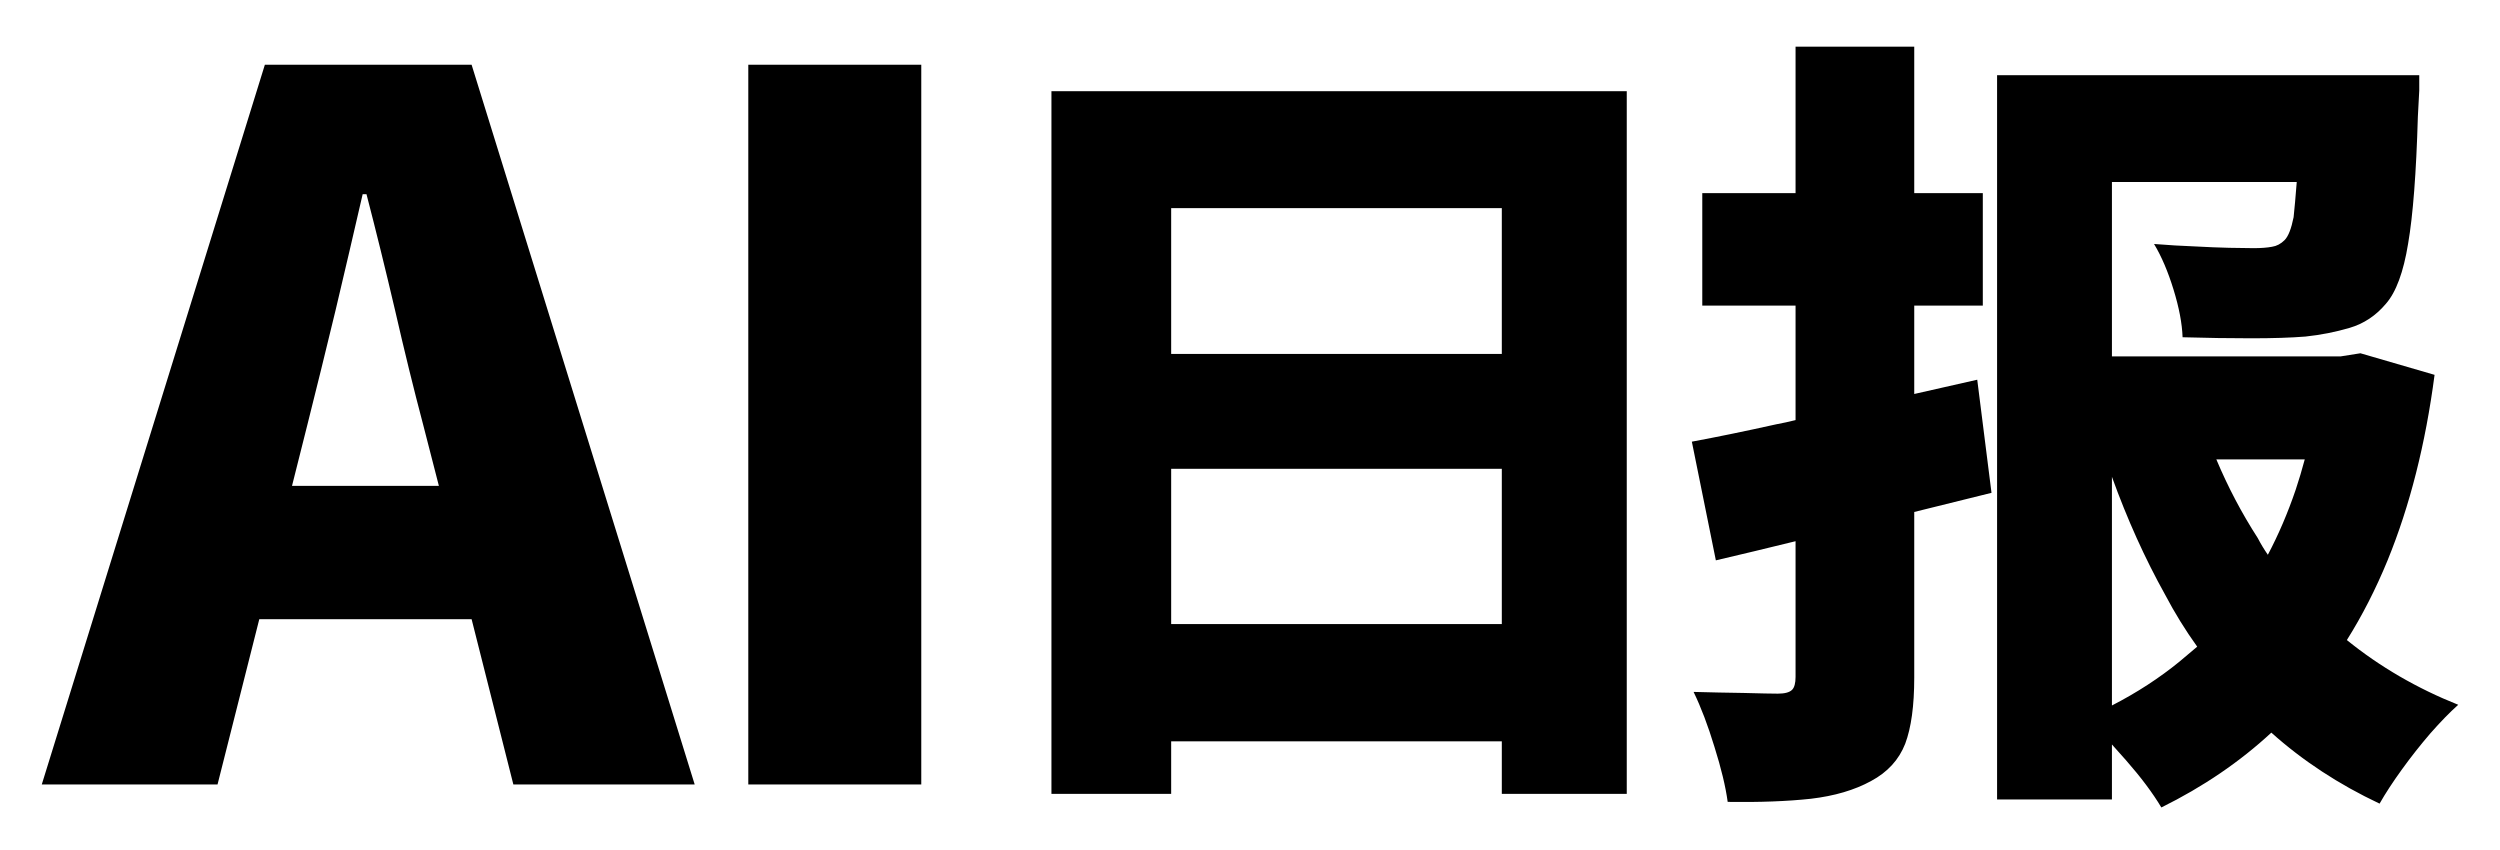
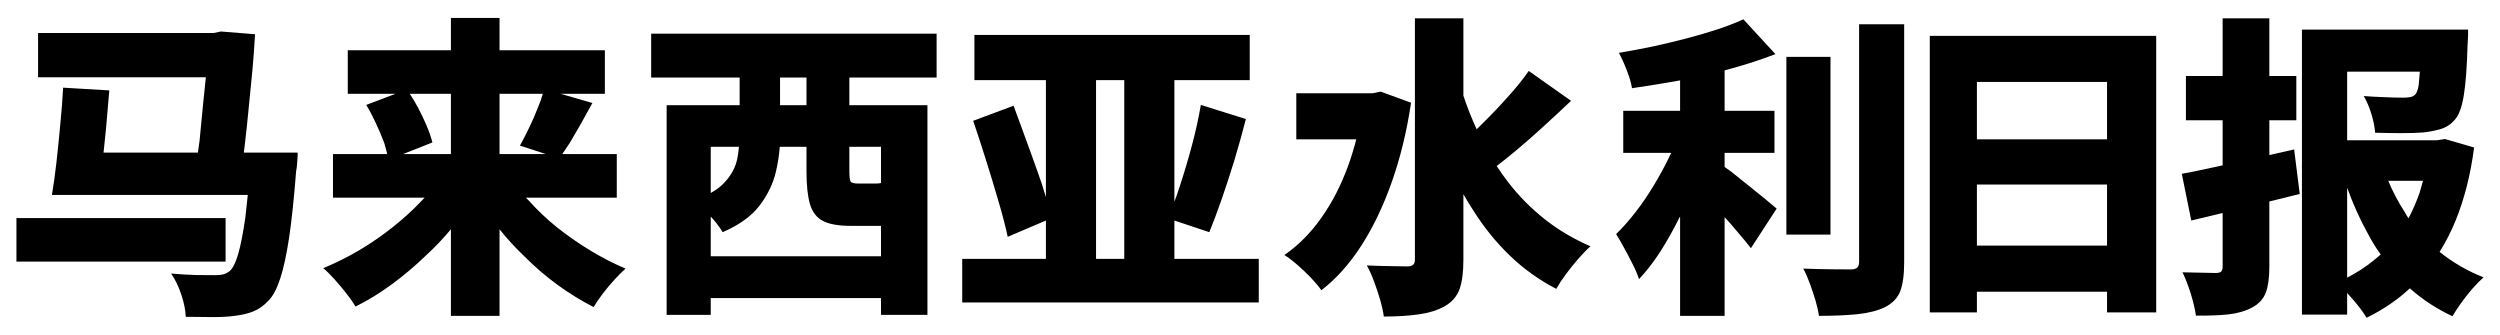
- <svg xmlns="http://www.w3.org/2000/svg" viewBox="0 -122.0 718.3 244.0">
-   <path id="accent" d="M62.5 103.4L12 103.4L76.1-103.4L135.5-103.4L199.6 103.4L147.5 103.4L135.5 55.9L74.5 55.9L62.5 103.4ZM83.9 17.6L126.1 17.6L121.6 0.1Q117.5-15.4 113.5-32.9Q109.4-50.4 105.3-66.2L105.3-66.2L104.2-66.2Q100.5-50.1 96.4-32.8Q92.2-15.4 88.3 0.1L88.3 0.1L83.9 17.6Z M264.7 103.4L215.0 103.4L215.0-103.4L264.7-103.4L264.7 103.4Z" />
-   <path id="ink" d="M302.1 106.1L302.1-95.8L467.4-95.8L467.4 106.1L431.5 106.1L431.5 91.0L336.5 91.0L336.5 106.1L302.1 106.1ZM336.5 57.3L431.5 57.3L431.5 12.7L336.5 12.7L336.5 57.3ZM336.5-20.3L431.5-20.3L431.5-62.2L336.5-62.2L336.5-20.3Z M573.8 107.7L573.8-100.4L695.1-100.4L695.1-96.0Q694.9-91.5 694.7-88.5L694.7-88.5Q694.0-64.2 691.9-52.0Q689.9-39.7 685.5-34.7Q681.2-29.6 675.1-27.8Q669.0-26.0 662.4-25.3L662.4-25.3Q656.2-24.8 646.8-24.8Q637.4-24.8 627.1-25.1L627.1-25.1Q626.9-31.0 624.5-38.8Q622.1-46.6 618.9-51.9L618.9-51.9Q625.1-51.4 630.6-51.2Q636.1-50.9 640.5-50.8Q645.0-50.7 647.5-50.7L647.5-50.7Q650.7-50.7 652.8-51.1Q654.8-51.4 656.4-53.0Q658.0-54.6 659.0-59.6L659.0-59.6Q659.4-63.3 659.9-69.7L659.9-69.7L606.8-69.7L606.8-19.6L672.5-19.6L678.2-20.5L699.5-14.3Q695.6 15.5 686.0 39.0L686.0 39.0Q680.9 51.4 674.3 61.9L674.3 61.9Q688.5 73.4 706.3 80.5L706.3 80.5Q702.7 83.7 698.3 88.7Q694.0 93.7 690.1 99.1Q686.2 104.5 683.7 108.9L683.7 108.9Q666.1 100.6 652.6 88.5L652.6 88.5Q639.0 101.1 621.0 110L621.0 110Q617.3 103.8 610.9 96.5L610.9 96.5Q608.8 94.2 606.8 91.9L606.8 91.9L606.8 107.7L573.8 107.7ZM493.0 39.0L486.1 4.9Q496.9 2.9 510.4-0.1L510.4-0.1Q513.1-0.6 515.9-1.3L515.9-1.3L515.9-34.2L489.1-34.2L489.1-66.5L515.9-66.5L515.9-108.6L550.0-108.6L550.0-66.5L569.7-66.5L569.7-34.2L550.0-34.2L550.0-8.8Q559.1-10.9 568.1-12.9L568.1-12.9L572.2 19.6Q561.2 22.3 550.0 25.1L550.0 25.1L550.0 72.7Q550.0 84.8 547.4 91.7Q544.7 98.6 537.6 102.4Q530.5 106.3 520.3 107.5Q510.2 108.6 496.4 108.4L496.4 108.4Q495.5 101.8 492.6 92.6Q489.8 83.4 486.6 76.8L486.6 76.8Q493.7 77.0 501.0 77.1Q508.3 77.3 510.8 77.3L510.8 77.3Q513.8 77.3 514.9 76.2Q515.9 75.2 515.9 72.5L515.9 72.5L515.9 33.5Q503.7 36.5 493.0 39.0L493.0 39.0ZM631.3 63.8L631.3 63.8Q626.2 56.7 622.1 48.9L622.1 48.9Q613.4 33.3 606.8 15.0L606.8 15.0L606.8 80.7Q617.5 75.2 626.2 68.1L626.2 68.1Q628.7 66.0 631.3 63.8ZM662.2 10.0L636.8 10.0Q641.8 21.9 648.7 32.6L648.7 32.6Q650.0 35.1 651.6 37.4L651.6 37.4Q656.2 28.7 659.6 18.7L659.6 18.7Q661.0 14.5 662.2 10.0L662.2 10.0Z" />
+ <svg xmlns="http://www.w3.org/2000/svg" viewBox="0 -122.0 1825.2 244.0">
+   <path id="accent" d="M27.8-65.6L27.8-97.9L155.8-97.9L161.3-99.0L186.2-97.0Q185.5-84.4 184.3-70.9Q183.0-57.3 181.6-43.5Q180.3-29.6 178.7-16.1L178.7-16.1Q178.4-13.4 178.0-10.6L178.0-10.6L217.3-10.6L217.3-8.1Q217.1-5.6 216.9-2.4Q216.7 0.8 216.2 2.9L216.2 2.9Q213.9 32.4 211.1 51.4Q208.2 70.4 204.6 81.3Q201.1 92.1 196.3 97.2L196.3 97.2Q191.0 102.9 185.1 105.3Q179.1 107.7 171.3 108.6L171.3 108.6Q164.9 109.5 155.4 109.5Q145.9 109.5 135.6 109.3L135.6 109.3Q135.4 102.2 132.4 93.2Q129.4 84.1 124.9 77.7L124.9 77.7Q134.7 78.6 143.6 78.8Q152.6 78.9 157.1 78.9L157.1 78.9Q160.6 78.9 163.0 78.3Q165.4 77.7 167.7 75.9L167.7 75.9Q171.1 72.9 173.9 63.5Q176.6 54.1 179.1 37.0L179.1 37.0Q180.0 29.4 180.9 20.3L180.9 20.3L37.9 20.3Q39.7 10.0 41.2-3.4Q42.7-16.8 44.0-31.0Q45.4-45.2 46.1-58.0L46.1-58.0L79.8-56.0Q78.8-43.2 77.5-29.2L77.5-29.2Q76.6-19.6 75.6-10.6L75.6-10.6L144.5-10.6Q145.0-14.8 145.7-19.3L145.7-19.3Q147.1-33.3 148.4-47.3L148.4-47.3Q149.4-56.7 150.3-65.6L150.3-65.6L27.8-65.6ZM12 69.0L12 37.2L164.7 37.2L164.7 69.0L12 69.0Z M243.1 22.3L243.1-9.5L282.7-9.5Q281.8-13.4 280.5-17.7L280.5-17.7Q277.9-24.6 274.5-31.9Q271.1-39.3 267.4-45.4L267.4-45.4L288.7-53.5L253.9-53.5L253.9-85.3L329.2-85.3L329.2-108.9L364.7-108.9L364.7-85.3L441.6-85.3L441.6-53.5L409.3-53.5L432.5-46.8Q428.3-39.0 424.1-31.6Q419.9-24.2 416.0-17.7L416.0-17.7Q413.0-13.4 410.5-9.5L410.5-9.5L450.3-9.5L450.3 22.3L383.9 22.3Q385.1 23.5 386.2 24.6L386.2 24.6Q395.4 34.9 406.8 44.1Q418.3 53.2 431.0 60.9Q443.7 68.6 456.7 74.1L456.7 74.1Q453.1 77.3 448.5 82.3Q443.9 87.3 439.9 92.6Q435.9 97.9 433.4 102.2L433.4 102.2Q419.9 95.3 407.1 86.0Q394.2 76.6 382.8 65.1L382.8 65.1Q373.2 56.0 364.7 45.4L364.7 45.4L364.7 108.6L329.2 108.6L329.2 45.4Q320.8 55.5 311.1 64.4L311.1 64.4Q299.2 75.9 286.3 85.4Q273.4 94.9 259.6 101.8L259.6 101.8Q257.1 97.6 253.0 92.4Q248.9 87.1 244.4 82.1Q239.9 77.0 236.0 73.8L236.0 73.8Q249.3 68.3 262.3 60.7Q275.2 53.0 286.9 43.7Q298.5 34.5 308.2 24.2L308.2 24.2Q309.1 23.2 310.0 22.3L310.0 22.3L243.1 22.3ZM396.3-53.5L364.7-53.5L364.7-9.5L398.6-9.5L379.6-15.7Q382.8-21.4 386.2-28.5Q389.7-35.6 392.6-43.2L392.6-43.2Q394.9-48.4 396.3-53.5L396.3-53.5ZM329.2-9.5L329.2-53.5L299.2-53.5Q302.2-48.9 305.0-43.8L305.0-43.8Q308.6-37.0 311.5-30.2Q314.3-23.5 315.7-18.0L315.7-18.0L294.2-9.5L329.2-9.5Z M486.7 107.9L486.7-45.2L540.0-45.2L540.0-65.4L475.4-65.4L475.4-97.4L683.8-97.4L683.8-65.4L620.1-65.4L620.1-45.2L677.1-45.2L677.1 107.9L643.2 107.9L643.2 95.6L518.9 95.6L518.9 107.9L486.7 107.9ZM588.8 3.1L588.8-14.8L569.3-14.8Q568.6-5.8 566.5 3.3L566.5 3.3Q563.3 16.8 554.3 28.4Q545.3 39.9 527.6 47.5L527.6 47.5Q525.8 44.3 522.1 39.7L522.1 39.7Q520.5 37.9 518.9 36.1L518.9 36.1L518.9 65.1L643.2 65.1L643.2 42.9Q643.0 42.9 642.8 42.9L642.8 42.9L621.0 42.9Q607.8 42.9 600.8 39.3Q593.8 35.6 591.3 26.9Q588.8 18.2 588.8 3.1L588.8 3.1ZM643.2-14.8L620.1-14.8L620.1 2.9Q620.1 9.3 621.1 10.6Q622.2 12.0 626.5 12.0L626.5 12.0L639.3 12.0Q642.1 12.0 643.2 11.6L643.2 11.6L643.2-14.8ZM518.9-14.8L518.9 18.9Q525.6 15.2 529.5 10.6L529.5 10.6Q536.3 3.1 538.2-5.8L538.2-5.8Q539.1-10.2 539.5-14.8L539.5-14.8L518.9-14.8ZM569.5-65.4L569.5-45.2L588.8-45.2L588.8-65.4L569.5-65.4Z M702.5 98.8L702.5 67.0L763.6 67.0L763.6 39.0L735.7 50.9Q733.4 39.9 729.1 25.4Q724.9 10.9 720.0-4.7Q715.1-20.3 710.5-33.8L710.5-33.8L740.0-44.8Q744.8-31.7 750.3-16.7Q755.8-1.7 760.6 12.2L760.6 12.2Q762.2 17.3 763.6 21.9L763.6 21.9L763.6-63.5L711.4-63.5L711.4-96.5L912.4-96.5L912.4-63.5L857.4-63.5L857.4 25.3Q859.7 19.3 861.8 12.5L861.8 12.5Q866.4-1.5 870.4-16.6Q874.4-31.7 876.7-45.4L876.7-45.4L909.6-35.1Q905.7-20.0 901.2-5.0Q896.6 10.0 891.9 23.5Q887.2 37.0 882.9 47.5L882.9 47.5L857.4 39.0L857.4 67.0L919.0 67.0L919.0 98.8L702.5 98.8ZM800.2-63.5L800.2 67.0L820.8 67.0L820.8-63.5L800.2-63.5Z M1033.0 67.2L1033.0-108.6L1068.4-108.6L1068.4-52.1Q1072.6-39.5 1078.1-27.6L1078.1-27.6Q1080.1-29.6 1082.4-31.9L1082.4-31.9Q1091.8-41.1 1100.7-51.1Q1109.7-61.0 1116.1-70.2L1116.1-70.2L1147.0-48.4Q1137.4-39.3 1127.0-29.8Q1116.7-20.3 1106.7-12.0L1106.7-12.0Q1099.3-5.8 1092.7-0.8L1092.7-0.8Q1096.6 5.2 1101.0 10.9L1101.0 10.9Q1112.6 26.0 1127.6 37.9Q1142.6 49.8 1161.2 57.8L1161.2 57.8Q1157.3 61.2 1152.5 66.7Q1147.7 72.2 1143.3 78.1Q1139.0 83.9 1136.2 88.9L1136.2 88.9Q1117.0 78.9 1102.1 64.4Q1087.2 50.0 1075.8 31.9L1075.8 31.9Q1071.9 26.0 1068.4 19.8L1068.4 19.8L1068.4 67.4Q1068.4 81.2 1065.6 89.1Q1062.7 97.0 1054.9 101.5L1054.9 101.5Q1047.2 105.9 1035.9 107.5Q1024.7 109.1 1010.3 109.1L1010.3 109.1Q1009.6 103.8 1007.7 97.1Q1005.7 90.3 1003.2 83.6Q1000.7 76.8 997.9 71.8L997.9 71.8Q1007.3 72.2 1015.7 72.3Q1024.0 72.5 1027.5 72.5L1027.5 72.5Q1030.4 72.5 1031.7 71.3Q1033.0 70.2 1033.0 67.2L1033.0 67.2ZM946.4-20.3L946.4-53.9L1002.1-53.9L1008.0-55.1L1030.2-47.0Q1025.4-15.2 1016.0 11.2Q1006.6 37.7 993.7 57.6Q980.8 77.5 964.7 89.9L964.7 89.9Q962.0 86.0 957.2 80.9Q952.4 75.9 947.1 71.3Q941.8 66.7 937.7 64.2L937.7 64.2Q953.1 53.5 964.7 37.0Q976.4 20.5 984.2-0.8L984.2-0.8Q987.6-10.2 990.2-20.3L990.2-20.3L946.4-20.3Z M1185.1-10.4L1185.1-41.1L1226.6-41.1L1226.6-63.3Q1208.7-60.1 1191.5-57.6L1191.5-57.6Q1190.6-63.3 1187.6-70.9Q1184.7-78.4 1181.9-83.4L1181.9-83.4Q1194.3-85.5 1206.8-88.1Q1219.2-90.8 1231.1-93.9Q1243.0-97.0 1253.7-100.5Q1264.3-104.0 1272.8-107.9L1272.8-107.9L1296.2-82.5Q1281.0-76.6 1263.4-71.8L1263.4-71.8Q1261.1-71.1 1259.1-70.6L1259.1-70.6L1259.1-41.1L1295.5-41.1L1295.5-10.4L1259.1-10.4L1259.1-0.1Q1261.1 1.3 1263.6 3.1L1263.6 3.1Q1269.6 7.9 1276.5 13.4Q1283.3 18.9 1289.1 23.6Q1294.8 28.3 1297.1 30.3L1297.1 30.3L1278.3 59.2Q1274.4 54.1 1269.1 48.0L1269.1 48.0Q1264.3 42.2 1259.1 36.5L1259.1 36.5L1259.1 108.6L1226.6 108.6L1226.6 36.3Q1226.6 36.5 1226.3 36.5L1226.3 36.5Q1219.7 49.8 1212.3 61.5Q1204.8 73.1 1196.6 81.8L1196.6 81.8Q1195.0 76.8 1192.0 70.9Q1189.0 64.9 1185.8 59.1Q1182.6 53.2 1179.9 48.9L1179.9 48.9Q1187.2 41.8 1194.2 32.7Q1201.2 23.7 1207.3 13.5Q1213.5 3.3 1218.5-7.0L1218.5-7.0Q1219.2-8.8 1220.2-10.4L1220.2-10.4L1185.1-10.4ZM1357.3 69.0L1357.3-104.3L1390.2-104.3L1390.2 69.3Q1390.2 83.2 1387.3 90.7Q1384.3 98.1 1376.3 102.2L1376.3 102.2Q1368.3 106.1 1356.0 107.4Q1343.8 108.6 1328.0 108.6L1328.0 108.6Q1327.3 103.8 1325.5 97.5Q1323.6 91.2 1321.3 84.9Q1319.0 78.6 1316.5 74.1L1316.5 74.1Q1327.3 74.5 1337.4 74.6Q1347.4 74.7 1351.1 74.7L1351.1 74.7Q1354.3 74.7 1355.8 73.5Q1357.3 72.2 1357.3 69.0L1357.3 69.0ZM1304.2 49.3L1304.2-80.5L1336.4-80.5L1336.4 49.3L1304.2 49.3Z" />
+   <path id="ink" d="M1408.9 106.1L1408.9-95.8L1574.2-95.8L1574.2 106.1L1538.3 106.1L1538.3 91.0L1443.3 91.0L1443.3 106.1L1408.9 106.1ZM1443.3 57.3L1538.3 57.3L1538.3 12.7L1443.3 12.7L1443.3 57.3ZM1443.3-20.3L1538.3-20.3L1538.3-62.2L1443.3-62.2L1443.3-20.3Z M1680.6 107.7L1680.6-100.4L1801.9-100.4L1801.9-96.0Q1801.7-91.5 1801.5-88.5L1801.5-88.5Q1800.8-64.2 1798.7-52.0Q1796.7-39.7 1792.3-34.7Q1788.0-29.6 1781.9-27.8Q1775.8-26.0 1769.2-25.3L1769.2-25.3Q1763.0-24.8 1753.6-24.8Q1744.3-24.8 1734.0-25.1L1734.0-25.1Q1733.7-31.0 1731.3-38.8Q1728.9-46.6 1725.7-51.9L1725.7-51.9Q1731.9-51.4 1737.4-51.2Q1742.9-50.9 1747.3-50.8Q1751.8-50.7 1754.3-50.7L1754.3-50.7Q1757.5-50.7 1759.6-51.1Q1761.7-51.4 1763.3-53.0Q1764.9-54.6 1765.8-59.6L1765.8-59.6Q1766.2-63.3 1766.7-69.7L1766.7-69.7L1713.6-69.7L1713.6-19.6L1779.3-19.6L1785.0-20.5L1806.3-14.3Q1802.4 15.5 1792.8 39.0L1792.8 39.0Q1787.7 51.4 1781.1 61.9L1781.1 61.9Q1795.3 73.4 1813.2 80.5L1813.2 80.5Q1809.5 83.7 1805.1 88.7Q1800.8 93.7 1796.9 99.1Q1793.0 104.5 1790.5 108.9L1790.5 108.9Q1772.9 100.6 1759.4 88.5L1759.4 88.5Q1745.9 101.1 1727.8 110L1727.8 110Q1724.1 103.8 1717.7 96.5L1717.7 96.5Q1715.6 94.2 1713.6 91.9L1713.6 91.9L1713.6 107.7L1680.6 107.7ZM1599.8 39.0L1592.9 4.9Q1603.7 2.9 1617.2-0.1L1617.2-0.1Q1619.9-0.6 1622.7-1.3L1622.7-1.3L1622.7-34.2L1595.9-34.2L1595.9-66.5L1622.7-66.5L1622.7-108.6L1656.8-108.6L1656.8-66.5L1676.5-66.5L1676.5-34.2L1656.8-34.2L1656.8-8.8Q1666.0-10.9 1674.9-12.9L1674.9-12.9L1679.0 19.6Q1668.0 22.3 1656.8 25.1L1656.8 25.1L1656.8 72.7Q1656.8 84.8 1654.2 91.7Q1651.5 98.6 1644.4 102.4Q1637.3 106.3 1627.2 107.5Q1617.0 108.6 1603.2 108.4L1603.2 108.4Q1602.3 101.8 1599.5 92.6Q1596.6 83.4 1593.4 76.8L1593.4 76.8Q1600.5 77.0 1607.8 77.1Q1615.1 77.3 1617.7 77.3L1617.7 77.3Q1620.6 77.3 1621.7 76.2Q1622.7 75.2 1622.7 72.5L1622.7 72.5L1622.7 33.5Q1610.6 36.5 1599.8 39.0L1599.8 39.0ZM1738.1 63.8L1738.1 63.8Q1733.0 56.7 1728.9 48.9L1728.9 48.9Q1720.2 33.3 1713.6 15.0L1713.6 15.0L1713.6 80.7Q1724.3 75.2 1733.0 68.1L1733.0 68.1Q1735.6 66.0 1738.1 63.8ZM1769.0 10.0L1743.6 10.0Q1748.6 21.9 1755.5 32.6L1755.5 32.6Q1756.8 35.1 1758.4 37.4L1758.4 37.4Q1763.0 28.7 1766.5 18.7L1766.5 18.7Q1767.8 14.5 1769.0 10.0L1769.0 10.0Z" />
</svg>
